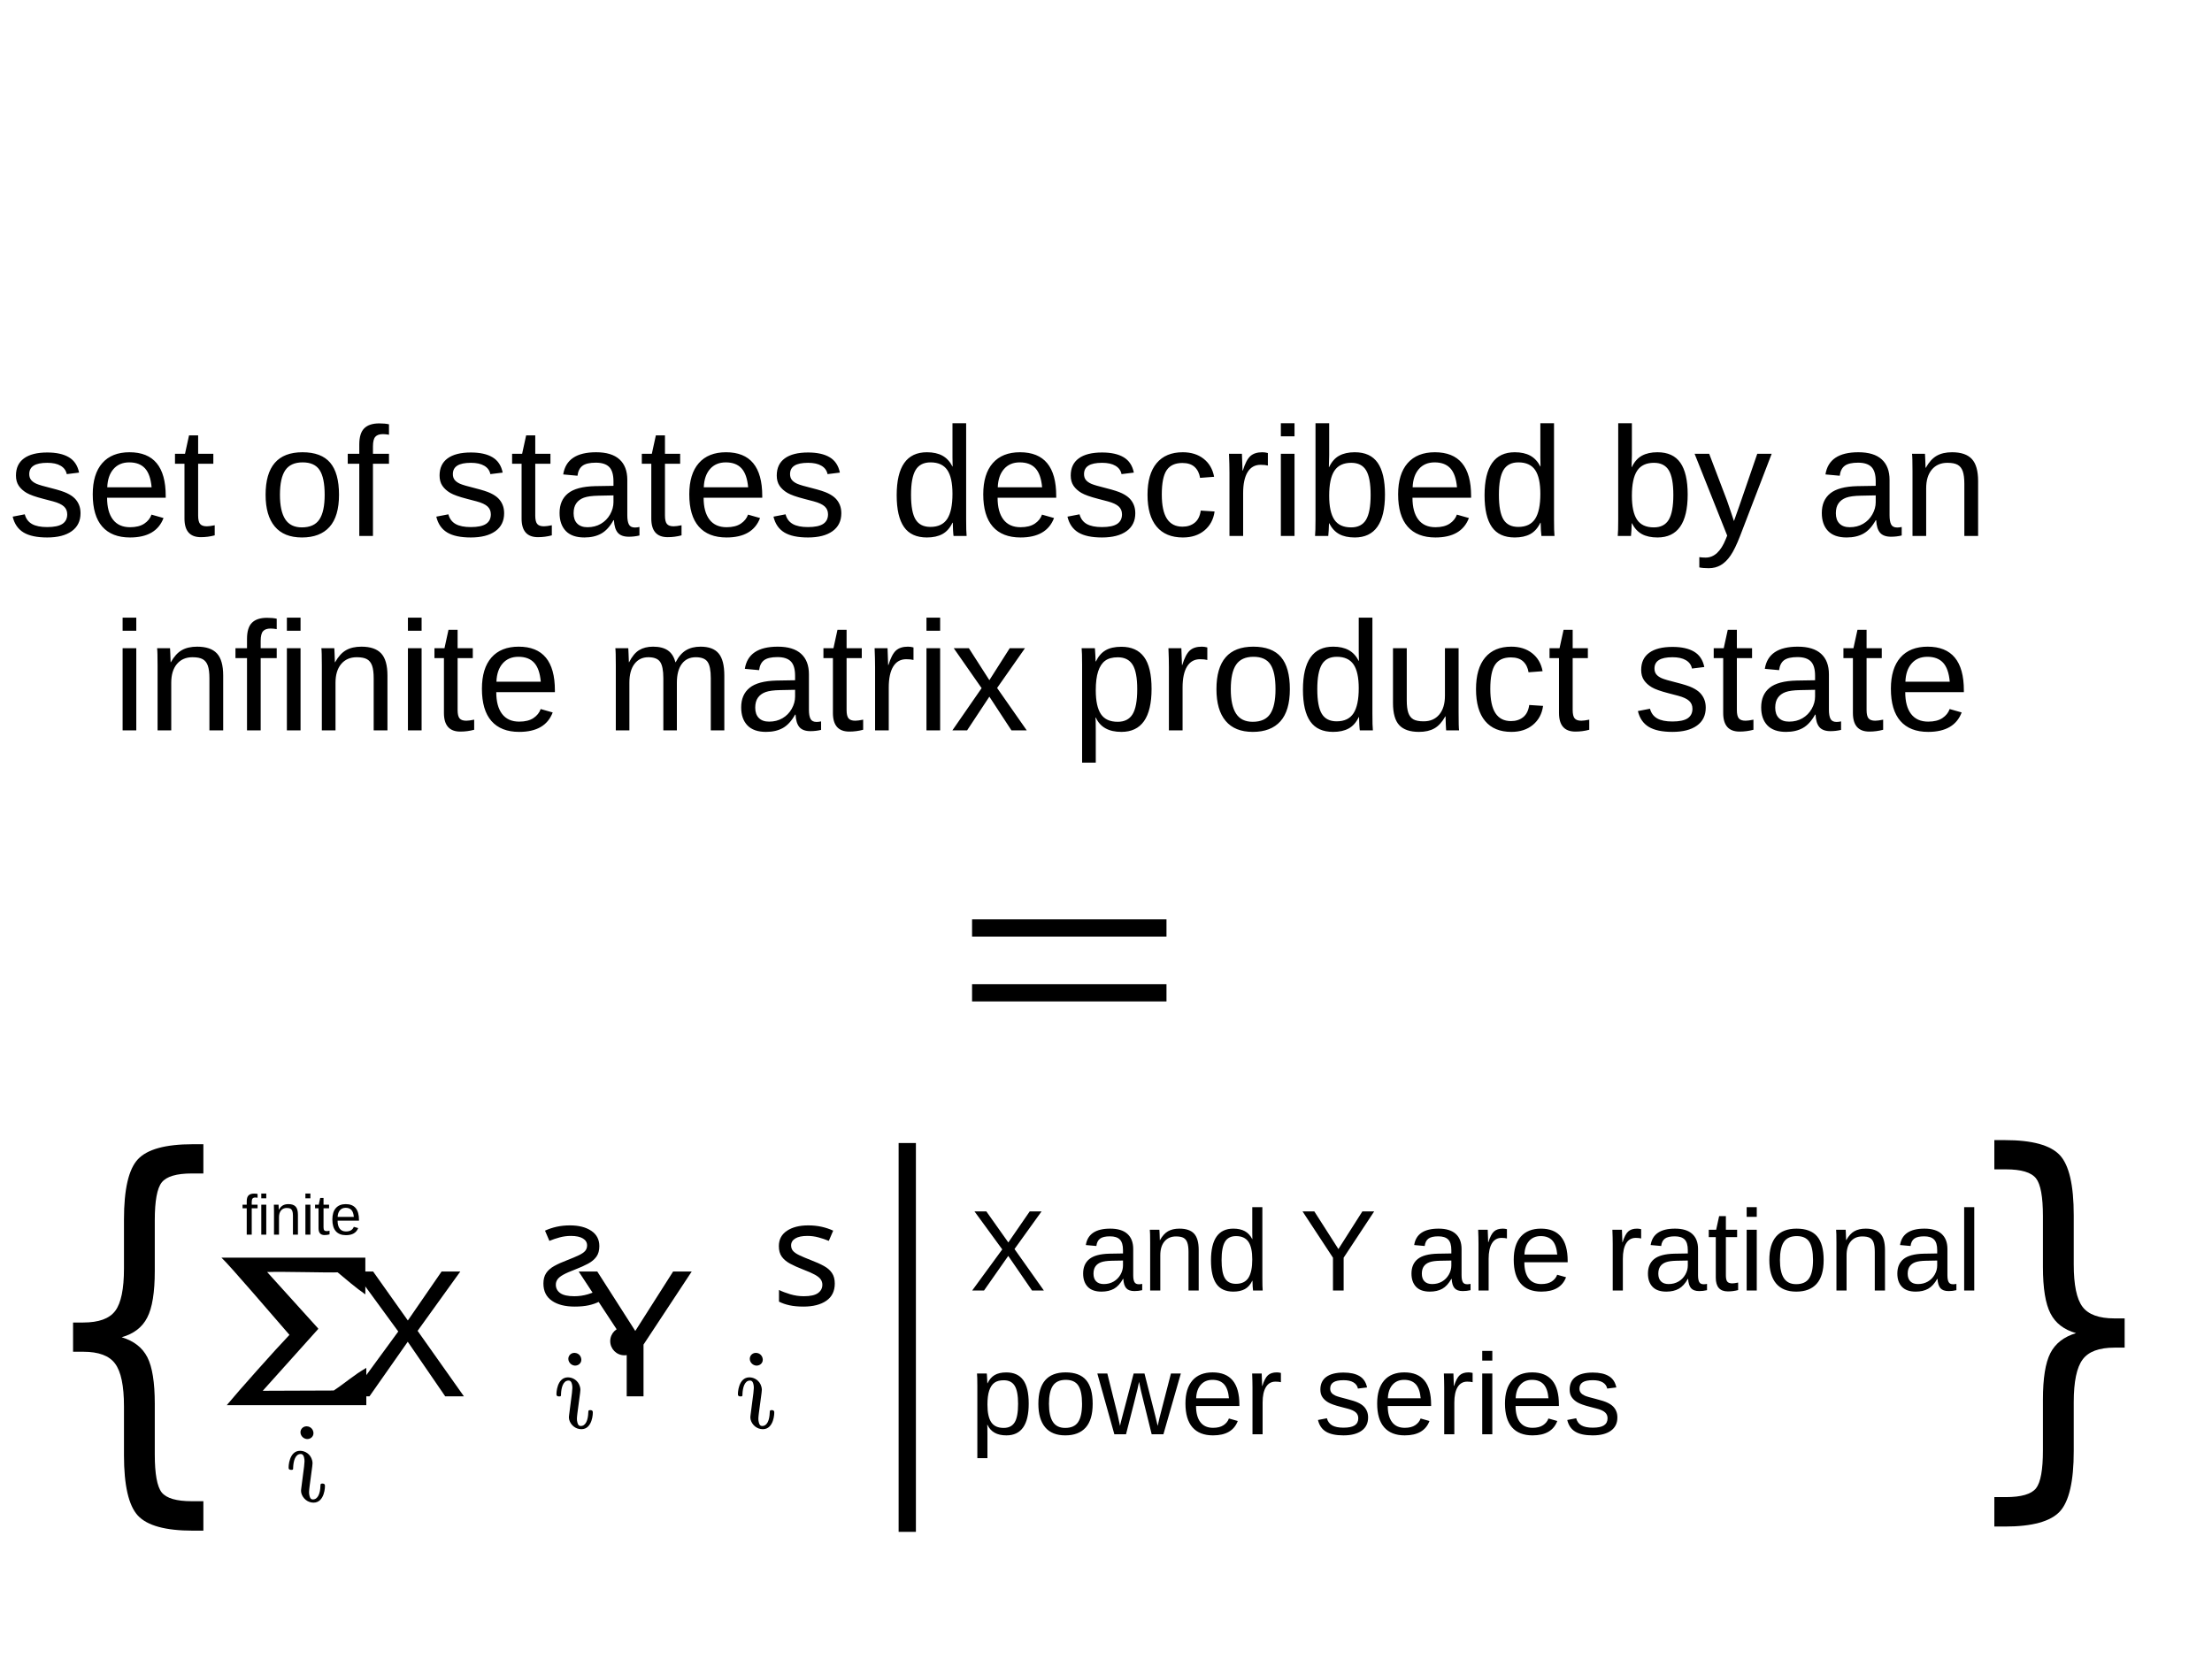
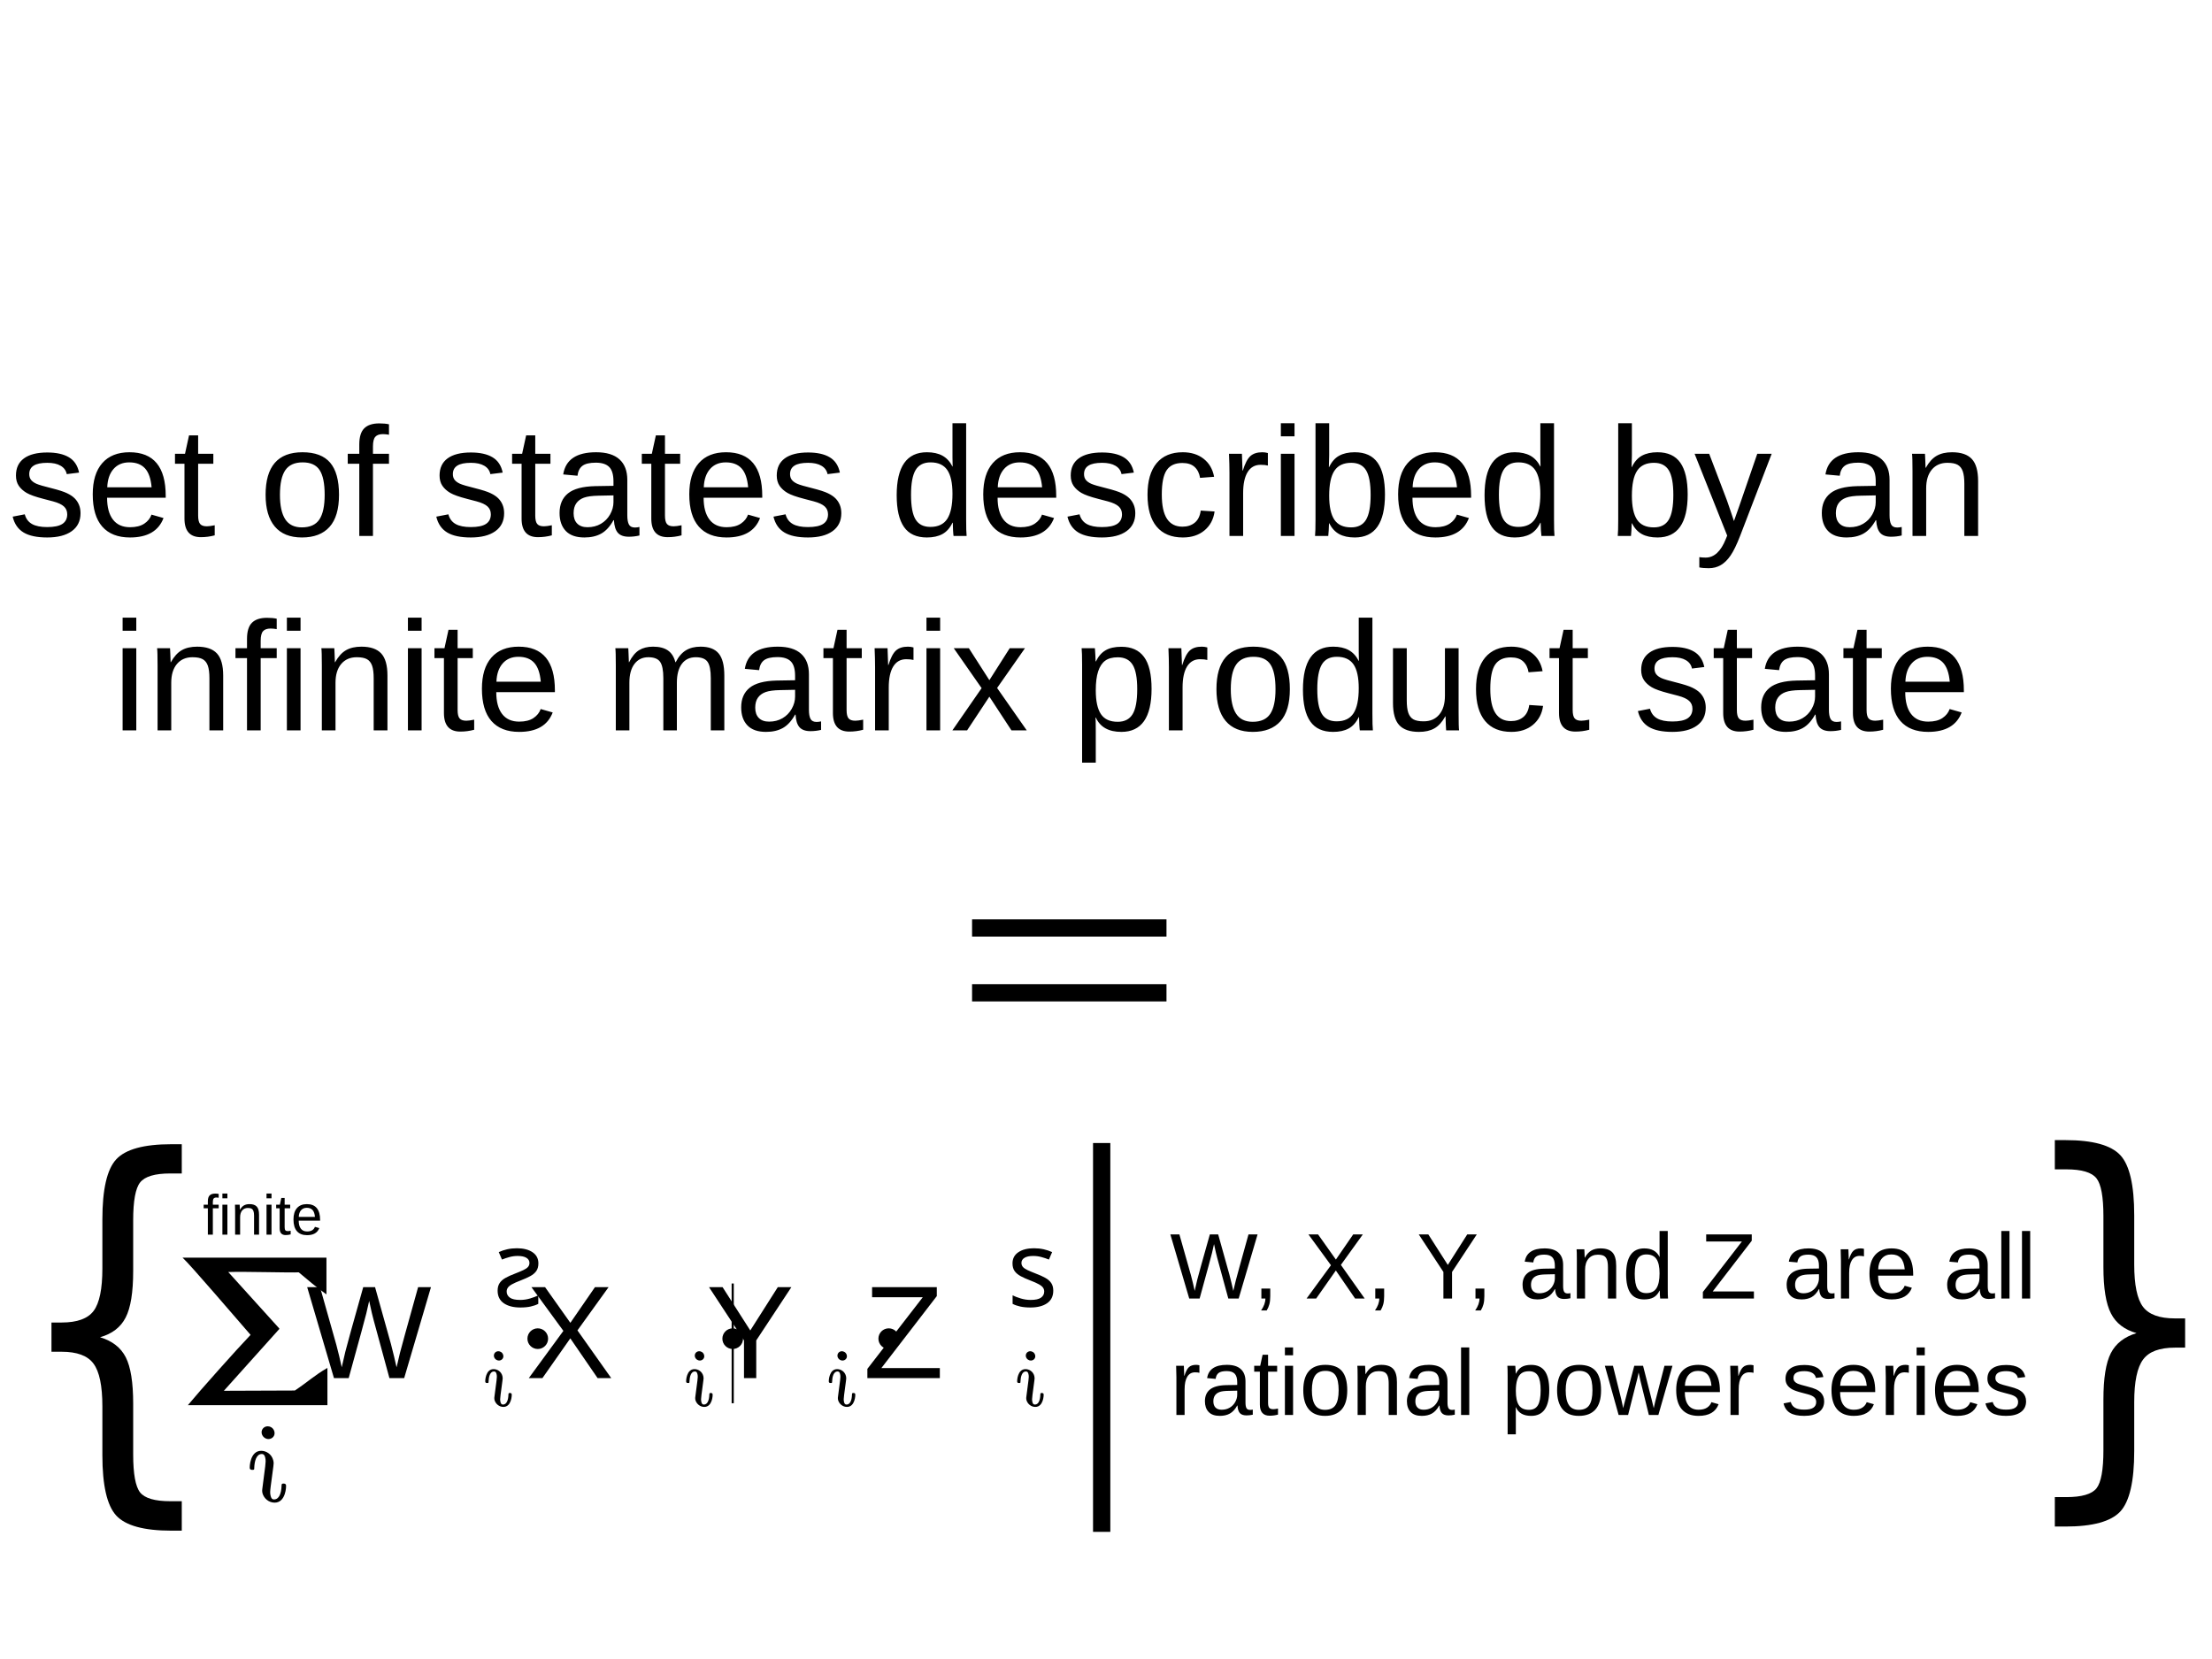
<svg xmlns="http://www.w3.org/2000/svg" height="768" width="1024" id="svg2" version="1.1">
  <defs id="defs26765" />
-   <text xml:space="preserve" style="font-size:67.626px;font-style:normal;font-variant:normal;font-weight:normal;font-stretch:normal;text-align:start;line-height:125%;letter-spacing:0px;word-spacing:0px;writing-mode:lr-tb;text-anchor:start;fill:#000000;fill-opacity:1;stroke:none;font-family:Bangla MN;-inkscape-font-specification:Bangla MN" x="-280.905" y="604.187" id="punch_line_reverse_s_operator" transform="scale(-1,1)" class="punch_line_bottom_set">
-     <tspan id="tspan3888" x="-280.905" y="604.187">s</tspan>
+   <text xml:space="preserve" style="font-size:49.299px;font-style:normal;font-variant:normal;font-weight:normal;font-stretch:normal;text-align:start;line-height:125%;letter-spacing:0px;word-spacing:0px;writing-mode:lr-tb;text-anchor:start;fill:#000000;fill-opacity:1;stroke:none;font-family:Bangla MN;-inkscape-font-specification:Bangla MN" x="-251.755" y="604.778" id="punch_line_reverse_s_operator" transform="scale(-1,1)" class="punch_line_bottom_set">
+     <tspan id="tspan3888" x="-251.755" y="604.778">s</tspan>
  </text>
-   <text id="punch_line_s_operator" y="604.187" x="357.103" style="font-size:67.626px;font-style:normal;font-variant:normal;font-weight:normal;font-stretch:normal;text-align:start;line-height:125%;letter-spacing:0px;word-spacing:0px;writing-mode:lr-tb;text-anchor:start;fill:#000000;fill-opacity:1;stroke:none;font-family:Bangla MN;-inkscape-font-specification:Bangla MN" xml:space="preserve" class="punch_line_bottom_set">
-     <tspan y="604.187" x="357.103" id="tspan3908">s</tspan>
+   <path style="fill:#000000;fill-opacity:1;stroke:none" id="punch_line_dot_operator" d="m 280,658 a 10,10 0 1 1 -20,0 10,10 0 1 1 20,0 z" transform="matrix(0.4782969,0,0,0.4782969,210.0547,304.9878)" class="punch_line_bottom_set" />
+   <text xml:space="preserve" style="font-size:61.222px;font-style:normal;font-variant:normal;font-weight:normal;font-stretch:normal;text-align:center;line-height:125%;letter-spacing:0px;word-spacing:0px;writing-mode:lr-tb;text-anchor:middle;fill:#000000;fill-opacity:1;stroke:none;font-family:Arial;-inkscape-font-specification:Arial" x="196.339" y="637.973" id="text5990" class="punch_line_bottom_set punch_line_non_focus">
+     <tspan id="tspan5992" x="196.339" y="637.973">W</tspan>
  </text>
-   <path style="fill:#000000;fill-opacity:1;stroke:none" id="punch_line_dot_operator" d="m 280,658 a 10,10 0 1 1 -20,0 10,10 0 1 1 20,0 z" transform="matrix(0.6561,0,0,0.6561,111.9069,189.133)" class="punch_line_bottom_set" />
-   <text xml:space="preserve" style="font-size:83.981px;font-style:normal;font-variant:normal;font-weight:normal;font-stretch:normal;text-align:center;line-height:125%;letter-spacing:0px;word-spacing:0px;writing-mode:lr-tb;text-anchor:middle;fill:#000000;fill-opacity:1;stroke:none;font-family:Arial;-inkscape-font-specification:Arial" x="223.516" y="646.403" id="text5990" class="punch_line_bottom_set punch_line_non_focus">
-     <tspan id="tspan5992" x="223.516" y="646.403">X</tspan>
-   </text>
-   <text xml:space="preserve" style="font-size:83.981px;font-style:normal;font-variant:normal;font-weight:normal;font-stretch:normal;text-align:center;line-height:125%;letter-spacing:0px;word-spacing:0px;writing-mode:lr-tb;text-anchor:middle;fill:#000000;fill-opacity:1;stroke:none;font-family:Arial;-inkscape-font-specification:Arial" x="329.05" y="646.403" id="text5994" class="punch_line_bottom_set punch_line_non_focus">
-     <tspan id="tspan5996" x="329.05" y="646.403">Y</tspan>
+   <text xml:space="preserve" style="font-size:61.222px;font-style:normal;font-variant:normal;font-weight:normal;font-stretch:normal;text-align:center;line-height:125%;letter-spacing:0px;word-spacing:0px;writing-mode:lr-tb;text-anchor:middle;fill:#000000;fill-opacity:1;stroke:none;font-family:Arial;-inkscape-font-specification:Arial" x="372.804" y="637.973" id="text5994" class="punch_line_bottom_set punch_line_non_focus">
+     <tspan id="tspan5996" x="372.804" y="637.973">Y</tspan>
  </text>
  <text xml:space="preserve" style="font-size:72px;font-style:normal;font-variant:normal;font-weight:normal;font-stretch:normal;text-align:center;line-height:125%;letter-spacing:0px;word-spacing:0px;writing-mode:lr-tb;text-anchor:middle;fill:#000000;fill-opacity:1;stroke:none;font-family:Arial;-inkscape-font-specification:Arial" x="512.143" y="248.108" id="punch_line_top_set">
    <tspan x="512.143" y="248.108" id="tspan5360">set of states described by an</tspan>
    <tspan x="512.143" y="338.108" id="tspan5364">infinite matrix product state</tspan>
  </text>
  <g id="punch_line_equals" transform="translate(0,-8.404114)">
    <path id="path5474" d="m 540,438 -90,0 80,0" style="fill:none;stroke:#000000;stroke-width:8;stroke-linecap:butt;stroke-linejoin:miter;stroke-miterlimit:4;stroke-opacity:1;stroke-dasharray:none" />
    <path style="fill:none;stroke:#000000;stroke-width:8;stroke-linecap:butt;stroke-linejoin:miter;stroke-miterlimit:4;stroke-opacity:1;stroke-dasharray:none" d="m 540,468 -90,0 80,0" id="path5984" />
  </g>
-   <path d="m 94.149,694.955 0,13.63 -4.881,0 c -12.659,0 -21.149,-2.335 -25.47,-7.004 -4.27,-4.669 -6.406,-13.977 -6.406,-27.922 l 0,-22.622 c 0,-9.528 -1.373,-16.122 -4.118,-19.782 -2.694,-3.66 -7.6,-5.49 -14.718,-5.49 l -4.728,0 0,-13.535 4.728,0 c 7.168,0 12.1,-1.798 14.794,-5.395 2.694,-3.597 4.042,-10.128 4.042,-19.593 l 0,-22.716 c 0,-13.945 2.135,-23.221 6.406,-27.827 4.321,-4.669 12.811,-7.004 25.47,-7.004 l 4.881,0 0,13.535 -5.338,0 c -7.117,0 -11.769,1.388 -13.955,4.165 -2.135,2.713 -3.203,8.55 -3.203,17.51 l 0,23.474 c 0,9.907 -1.169,17.1 -3.508,21.58 -2.288,4.48 -6.228,7.509 -11.82,9.087 5.643,1.704 9.609,4.796 11.896,9.276 2.288,4.48 3.432,11.642 3.432,21.486 l 0,23.474 c 0,9.023 1.068,14.892 3.203,17.605 2.186,2.713 6.838,4.07 13.955,4.07 l 5.338,0 z" id="path627" style="font-size:12px;font-weight:normal;fill:#000000;fill-opacity:1;stroke:none;font-family:Bitstream Vera Sans Mono" class="punch_line_bottom_set punch_line_non_focus" />
-   <path d="m 923.239,693.051 0,13.63 4.881,0 c 12.659,0 21.149,-2.335 25.47,-7.004 4.271,-4.669 6.406,-13.977 6.406,-27.922 l 0,-22.622 c 0,-9.528 1.373,-16.122 4.118,-19.782 2.694,-3.66 7.6,-5.49 14.718,-5.49 l 4.728,0 0,-13.535 -4.728,0 c -7.168,0 -12.1,-1.798 -14.794,-5.395 -2.695,-3.597 -4.042,-10.128 -4.042,-19.593 l 0,-22.716 c 0,-13.945 -2.135,-23.221 -6.406,-27.827 -4.321,-4.669 -12.811,-7.004 -25.47,-7.004 l -4.881,0 0,13.535 5.338,0 c 7.117,0 11.769,1.388 13.955,4.165 2.135,2.713 3.203,8.55 3.203,17.51 l 0,23.474 c 0,9.907 1.169,17.1 3.508,21.581 2.288,4.48 6.228,7.509 11.82,9.087 -5.643,1.704 -9.609,4.796 -11.896,9.276 -2.288,4.48 -3.432,11.642 -3.432,21.486 l 0,23.474 c 0,9.023 -1.068,14.892 -3.203,17.605 -2.186,2.713 -6.838,4.07 -13.955,4.07 l -5.338,0 z" id="path626" style="font-size:12px;font-weight:normal;fill:#000000;fill-opacity:1;stroke:none;font-family:Bitstream Vera Sans Mono" class="punch_line_bottom_set punch_line_non_focus" />
-   <path style="fill:none;stroke:#000000;stroke-width:8;stroke-linecap:butt;stroke-linejoin:miter;stroke-miterlimit:4;stroke-opacity:1;stroke-dasharray:none" d="m 420,529.139 0,180" id="path3916" class="punch_line_bottom_set punch_line_non_focus" />
-   <text xml:space="preserve" style="font-size:53.24px;font-style:normal;font-variant:normal;font-weight:normal;font-stretch:normal;text-align:start;line-height:125%;letter-spacing:0px;word-spacing:0px;writing-mode:lr-tb;text-anchor:start;fill:#000000;fill-opacity:1;stroke:none;font-family:Arial;-inkscape-font-specification:Arial" x="448.849" y="597.414" id="punch_line_rational_power_series" class="punch_line_bottom_set">
-     <tspan x="448.849" y="597.414" id="tspan3924">X and Y are rational</tspan>
-     <tspan x="448.849" y="663.964" id="tspan3922">power series</tspan>
+   <path d="m 84.149,694.955 0,13.63 -4.881,0 c -12.659,0 -21.149,-2.335 -25.47,-7.004 -4.27,-4.669 -6.406,-13.977 -6.406,-27.922 l 0,-22.622 c 0,-9.528 -1.373,-16.122 -4.118,-19.782 -2.694,-3.66 -7.6,-5.49 -14.718,-5.49 l -4.728,0 0,-13.535 4.728,0 c 7.168,0 12.1,-1.798 14.794,-5.395 2.694,-3.597 4.042,-10.128 4.042,-19.593 l 0,-22.716 c 0,-13.945 2.135,-23.221 6.406,-27.827 4.321,-4.669 12.811,-7.004 25.47,-7.004 l 4.881,0 0,13.535 -5.338,0 c -7.117,0 -11.769,1.388 -13.955,4.165 -2.135,2.713 -3.203,8.55 -3.203,17.51 l 0,23.474 c 0,9.907 -1.169,17.1 -3.508,21.58 -2.288,4.48 -6.228,7.509 -11.82,9.087 5.643,1.704 9.609,4.796 11.896,9.276 2.288,4.48 3.432,11.642 3.432,21.486 l 0,23.474 c 0,9.023 1.068,14.892 3.203,17.605 2.186,2.713 6.838,4.07 13.955,4.07 l 5.338,0 z" id="path627" style="font-size:12px;font-weight:normal;fill:#000000;fill-opacity:1;stroke:none;font-family:Bitstream Vera Sans Mono" class="punch_line_bottom_set punch_line_non_focus" />
+   <path d="m 951.239,693.051 0,13.63 4.88,0 c 12.659,0 21.149,-2.335 25.47,-7.004 4.271,-4.669 6.406,-13.977 6.406,-27.922 l 0,-22.622 c 0,-9.528 1.373,-16.122 4.118,-19.782 2.695,-3.66 7.6,-5.49 14.718,-5.49 l 4.728,0 0,-13.535 -4.728,0 c -7.168,0 -12.1,-1.798 -14.794,-5.395 -2.695,-3.597 -4.042,-10.128 -4.042,-19.593 l 0,-22.716 c 0,-13.945 -2.135,-23.221 -6.406,-27.827 -4.321,-4.669 -12.811,-7.004 -25.47,-7.004 l -4.88,0 0,13.535 5.338,0 c 7.117,0 11.769,1.388 13.955,4.165 2.135,2.713 3.203,8.55 3.203,17.51 l 0,23.474 c 0,9.907 1.169,17.1 3.508,21.581 2.288,4.48 6.228,7.509 11.82,9.087 -5.643,1.704 -9.608,4.796 -11.896,9.276 -2.288,4.48 -3.432,11.642 -3.432,21.486 l 0,23.474 c 0,9.023 -1.068,14.892 -3.203,17.605 -2.186,2.713 -6.838,4.07 -13.955,4.07 l -5.338,0 z" id="path626" style="font-size:12px;font-weight:normal;fill:#000000;fill-opacity:1;stroke:none;font-family:Bitstream Vera Sans Mono" class="punch_line_bottom_set punch_line_non_focus" />
+   <path style="fill:none;stroke:#000000;stroke-width:8;stroke-linecap:butt;stroke-linejoin:miter;stroke-miterlimit:4;stroke-opacity:1;stroke-dasharray:none" d="m 510,529.139 0,180" id="path3916" class="punch_line_bottom_set punch_line_non_focus" />
+   <text xml:space="preserve" style="font-size:43.124px;font-style:normal;font-variant:normal;font-weight:normal;font-stretch:normal;text-align:start;line-height:125%;letter-spacing:0px;word-spacing:0px;writing-mode:lr-tb;text-anchor:start;fill:#000000;fill-opacity:1;stroke:none;font-family:Arial;-inkscape-font-specification:Arial" x="541.604" y="601.121" id="punch_line_rational_power_series" class="punch_line_bottom_set">
+     <tspan x="541.604" y="601.121" id="tspan3922">W, X, Y, and Z are all</tspan>
+     <tspan x="541.604" y="655.026" id="tspan16429">rational power series</tspan>
  </text>
-   <text id="text5293" y="661.087" x="257.21" style="font-size:53.24px;font-style:normal;font-variant:normal;font-weight:normal;font-stretch:normal;text-align:start;line-height:125%;letter-spacing:0px;word-spacing:0px;writing-mode:lr-tb;text-anchor:start;fill:#000000;fill-opacity:1;stroke:none;font-family:Latin Modern Roman Unslanted;-inkscape-font-specification:Latin Modern Roman Unslanted" xml:space="preserve" class="punch_line_bottom_set">
-     <tspan y="661.087" x="257.21" id="tspan5295">i</tspan>
+   <text id="text5293" y="650.913" x="224.347" style="font-size:38.812px;font-style:normal;font-variant:normal;font-weight:normal;font-stretch:normal;text-align:start;line-height:125%;letter-spacing:0px;word-spacing:0px;writing-mode:lr-tb;text-anchor:start;fill:#000000;fill-opacity:1;stroke:none;font-family:Latin Modern Roman Unslanted;-inkscape-font-specification:Latin Modern Roman Unslanted" xml:space="preserve" class="punch_line_bottom_set">
+     <tspan y="650.913" x="224.347" id="tspan5295">i</tspan>
  </text>
-   <text xml:space="preserve" style="font-size:53.24px;font-style:normal;font-variant:normal;font-weight:normal;font-stretch:normal;text-align:start;line-height:125%;letter-spacing:0px;word-spacing:0px;writing-mode:lr-tb;text-anchor:start;fill:#000000;fill-opacity:1;stroke:none;font-family:Latin Modern Roman Unslanted;-inkscape-font-specification:Latin Modern Roman Unslanted" x="341.21" y="661.087" id="text5297" class="punch_line_bottom_set">
-     <tspan id="tspan5299" x="341.21" y="661.087">i</tspan>
+   <text xml:space="preserve" style="font-size:38.812px;font-style:normal;font-variant:normal;font-weight:normal;font-stretch:normal;text-align:start;line-height:125%;letter-spacing:0px;word-spacing:0px;writing-mode:lr-tb;text-anchor:start;fill:#000000;fill-opacity:1;stroke:none;font-family:Latin Modern Roman Unslanted;-inkscape-font-specification:Latin Modern Roman Unslanted" x="383.387" y="650.913" id="text5297" class="punch_line_bottom_set">
+     <tspan id="tspan5299" x="383.387" y="650.913">i</tspan>
  </text>
-   <g id="punch_line_sum_operator" class="punch_line_bottom_set" transform="translate(10,2)">
+   <g id="punch_line_sum_operator" class="punch_line_bottom_set" transform="translate(-8,2)">
    <path d="m 92.502,580.201 c 3.661,3.306 25.129,28.48 31.498,35.747 -6.369,6.633 -24.134,26.589 -29.022,32.542 l 64.596,0 0,-17.257 c -5.729,3.261 -9.527,6.821 -15.08,10.475 l -32.861,0.126 25.659,-28.598 0,-0.247 -23.633,-26.132 c 7.402,-0.281 29.152,0.379 32.636,0.139 3.569,2.98 8.592,7.303 12.829,10.215 l 0,-17.011 -66.622,0 z" id="path608" style="font-size:12px;fill:#000000;fill-opacity:1;stroke:none" />
    <text id="text5289" y="693.087" x="123.21" style="font-size:53.24px;font-style:normal;font-variant:normal;font-weight:normal;font-stretch:normal;text-align:start;line-height:125%;letter-spacing:0px;word-spacing:0px;writing-mode:lr-tb;text-anchor:start;fill:#000000;fill-opacity:1;stroke:none;font-family:Latin Modern Roman Unslanted;-inkscape-font-specification:Latin Modern Roman Unslanted" xml:space="preserve">
      <tspan y="693.087" x="123.21" id="tspan5291">i</tspan>
    </text>
    <text id="text5301" y="569.546" x="101.911" style="font-size:26.244px;font-style:normal;font-variant:normal;font-weight:normal;font-stretch:normal;text-align:start;line-height:125%;letter-spacing:0px;word-spacing:0px;writing-mode:lr-tb;text-anchor:start;fill:#000000;fill-opacity:1;stroke:none;font-family:Arial;-inkscape-font-specification:Arial" xml:space="preserve">
      <tspan y="569.546" x="101.911" id="tspan5303">finite</tspan>
    </text>
  </g>
+   <text class="punch_line_bottom_set" xml:space="preserve" style="font-size:49.299px;font-style:normal;font-variant:normal;font-weight:normal;font-stretch:normal;text-align:start;line-height:125%;letter-spacing:0px;word-spacing:0px;writing-mode:lr-tb;text-anchor:start;fill:#000000;fill-opacity:1;stroke:none;font-family:Bangla MN;-inkscape-font-specification:Bangla MN" x="466.199" y="604.778" id="text16397">
+     <tspan id="tspan16399" x="466.199" y="604.778">s</tspan>
+   </text>
+   <path class="punch_line_bottom_set" transform="matrix(0.4782969,0,0,0.4782969,282.2867,304.9878)" d="m 280,658 a 10,10 0 1 1 -20,0 10,10 0 1 1 20,0 z" id="path16401" style="fill:#000000;fill-opacity:1;stroke:none" />
+   <text class="punch_line_bottom_set punch_line_non_focus" id="text16403" y="637.973" x="443.805" style="font-size:61.222px;font-style:normal;font-variant:normal;font-weight:normal;font-stretch:normal;text-align:center;line-height:125%;letter-spacing:0px;word-spacing:0px;writing-mode:lr-tb;text-anchor:middle;fill:#000000;fill-opacity:1;stroke:none;font-family:Arial;-inkscape-font-specification:Arial" xml:space="preserve">
+     <tspan y="637.973" x="443.805" id="tspan16405">Z</tspan>
+   </text>
+   <text class="punch_line_bottom_set" id="text16407" y="650.913" x="470.587" style="font-size:38.812px;font-style:normal;font-variant:normal;font-weight:normal;font-stretch:normal;text-align:start;line-height:125%;letter-spacing:0px;word-spacing:0px;writing-mode:lr-tb;text-anchor:start;fill:#000000;fill-opacity:1;stroke:none;font-family:Latin Modern Roman Unslanted;-inkscape-font-specification:Latin Modern Roman Unslanted" xml:space="preserve">
+     <tspan y="650.913" x="470.587" id="tspan16409">i</tspan>
+   </text>
+   <text class="punch_line_bottom_set punch_line_non_focus" id="text16411" y="637.973" x="289.344" style="font-size:61.222px;font-style:normal;font-variant:normal;font-weight:normal;font-stretch:normal;text-align:center;line-height:125%;letter-spacing:0px;word-spacing:0px;writing-mode:lr-tb;text-anchor:middle;fill:#000000;fill-opacity:1;stroke:none;font-family:Arial;-inkscape-font-specification:Arial" xml:space="preserve">
+     <tspan y="637.973" x="289.344" id="tspan16413">X</tspan>
+   </text>
+   <text class="punch_line_bottom_set" xml:space="preserve" style="font-size:38.812px;font-style:normal;font-variant:normal;font-weight:normal;font-stretch:normal;text-align:start;line-height:125%;letter-spacing:0px;word-spacing:0px;writing-mode:lr-tb;text-anchor:start;fill:#000000;fill-opacity:1;stroke:none;font-family:Latin Modern Roman Unslanted;-inkscape-font-specification:Latin Modern Roman Unslanted" x="317.347" y="650.913" id="text16415">
+     <tspan id="tspan16417" x="317.347" y="650.913">i</tspan>
+   </text>
+   <path class="punch_line_bottom_set" transform="matrix(0.4782969,0,0,0.4782969,119.8067,304.9878)" d="m 280,658 a 10,10 0 1 1 -20,0 10,10 0 1 1 20,0 z" id="path16419" style="fill:#000000;fill-opacity:1;stroke:none" />
+   <path style="fill:none;stroke:#000000;stroke-width:1px;stroke-linecap:butt;stroke-linejoin:miter;stroke-opacity:1" d="m 339.195,594.167 0,55.435" id="path16421" />
</svg>
